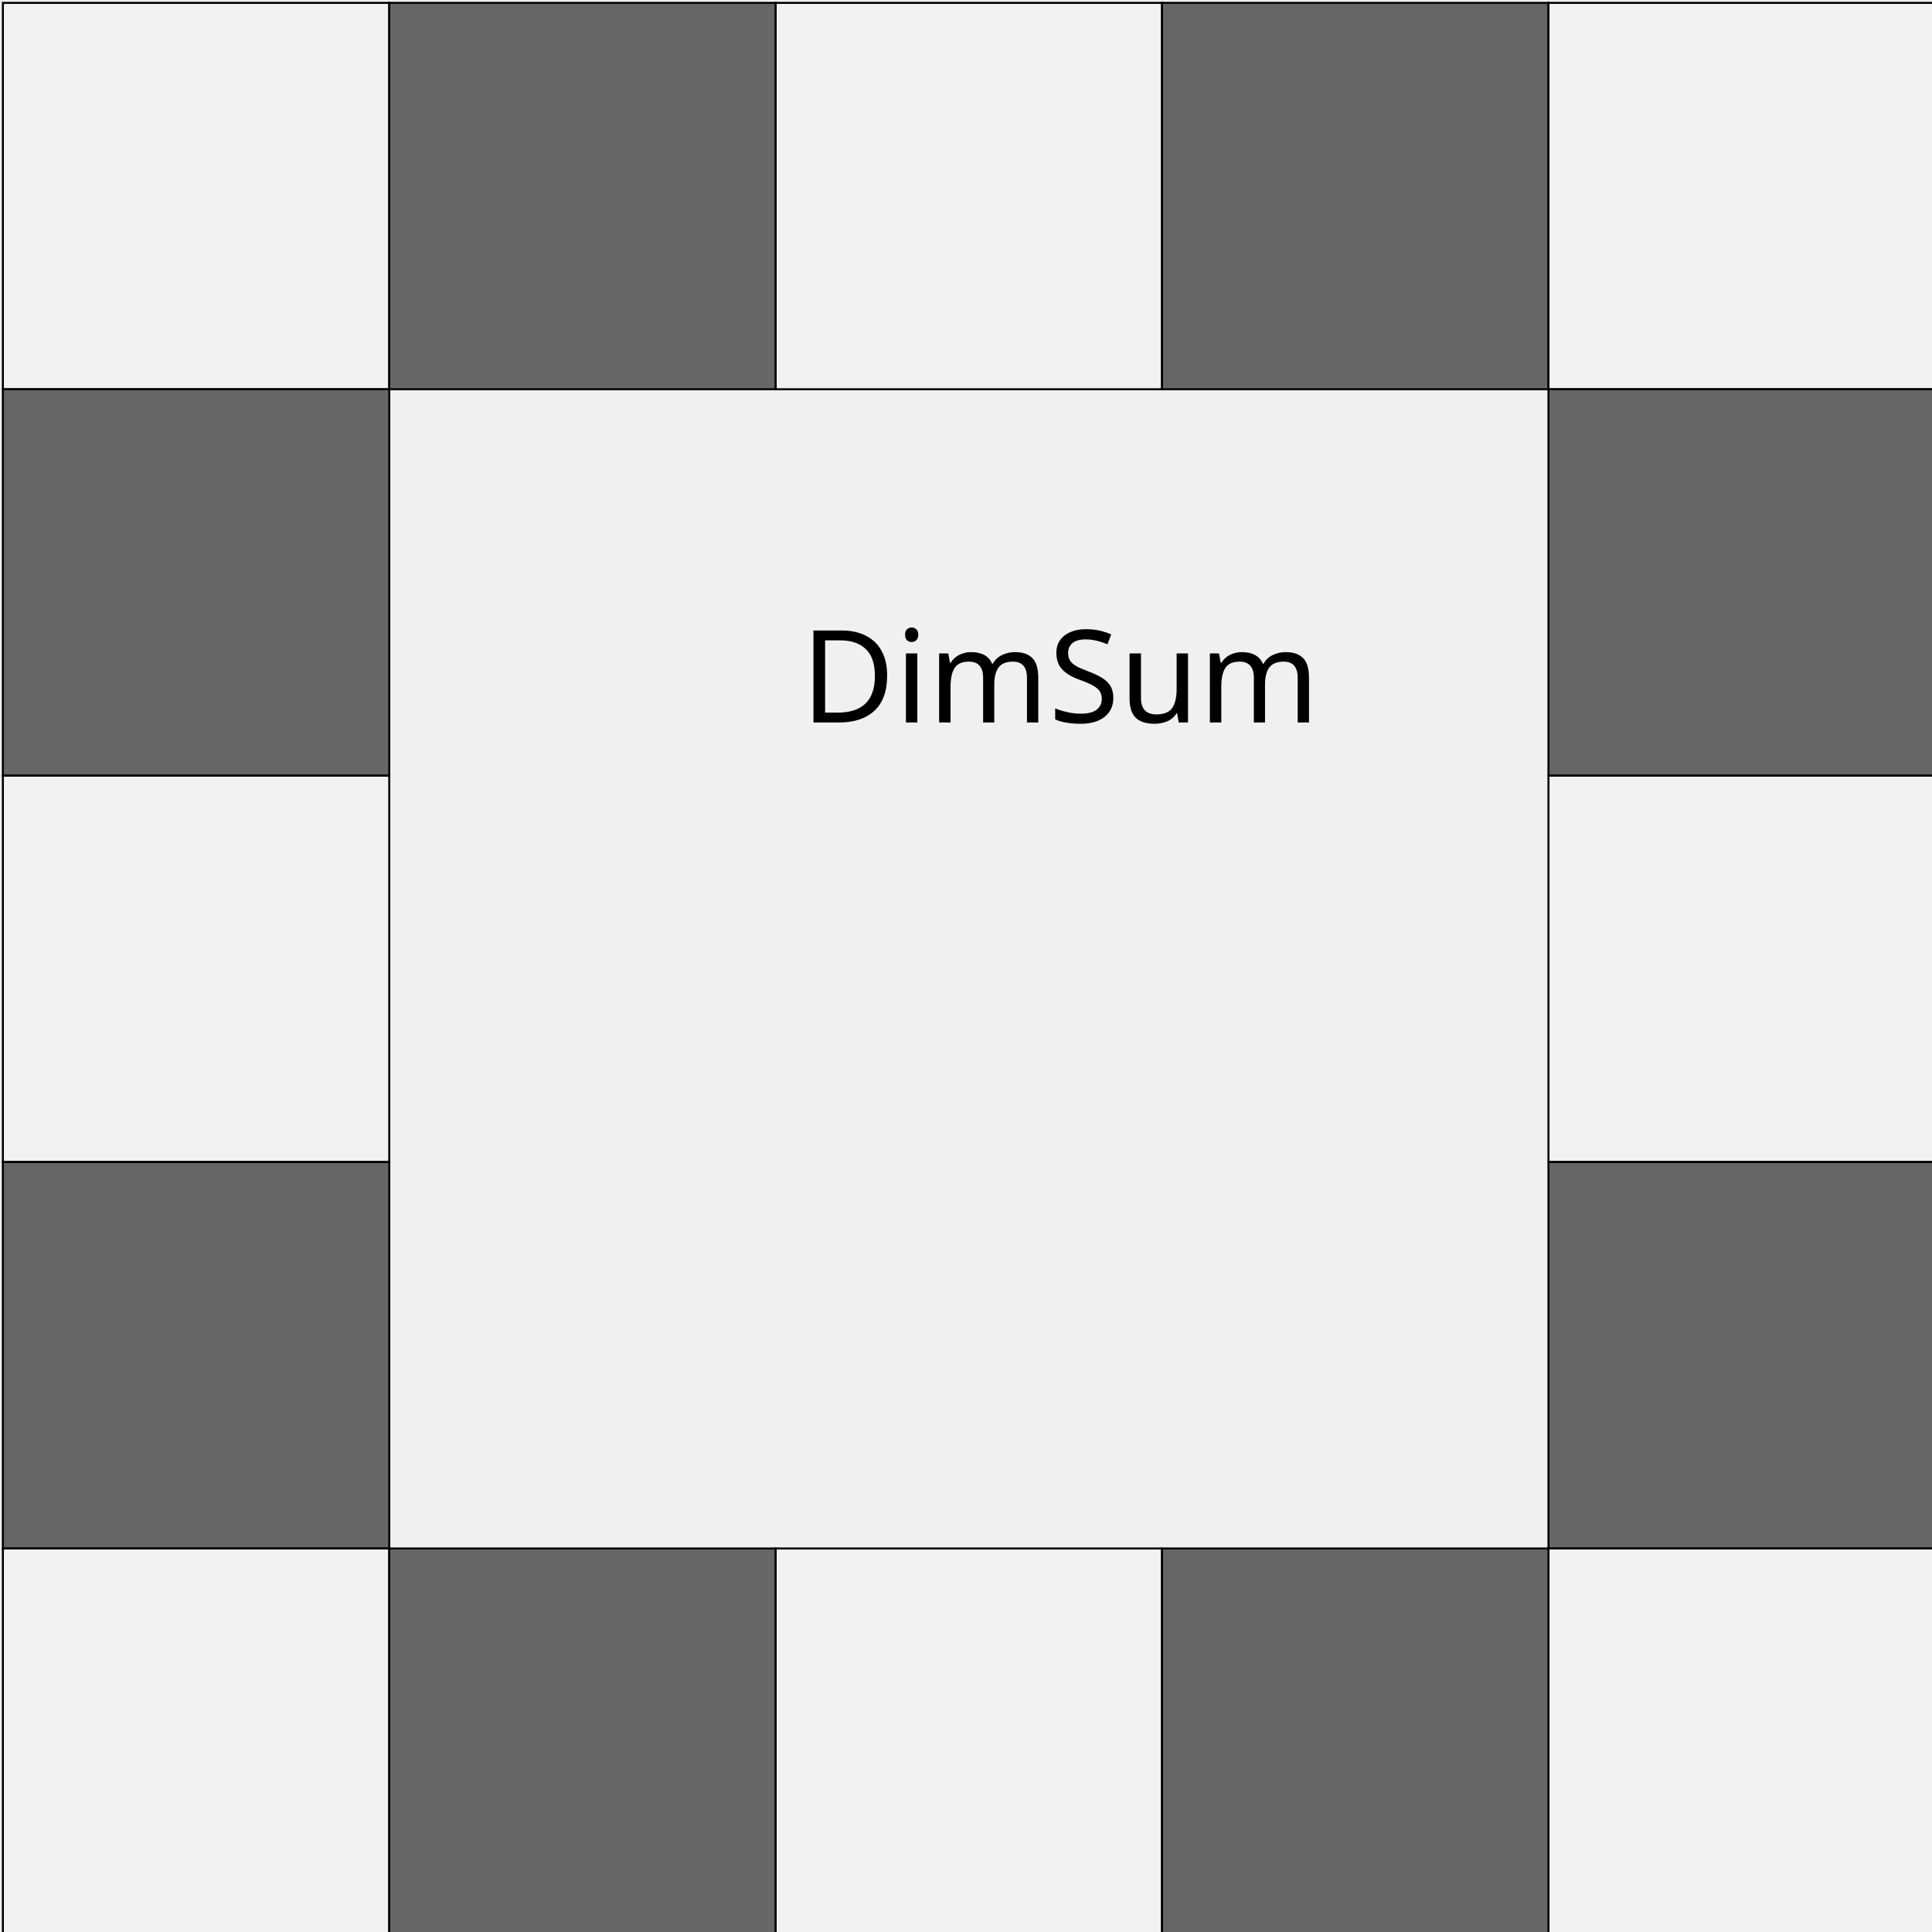
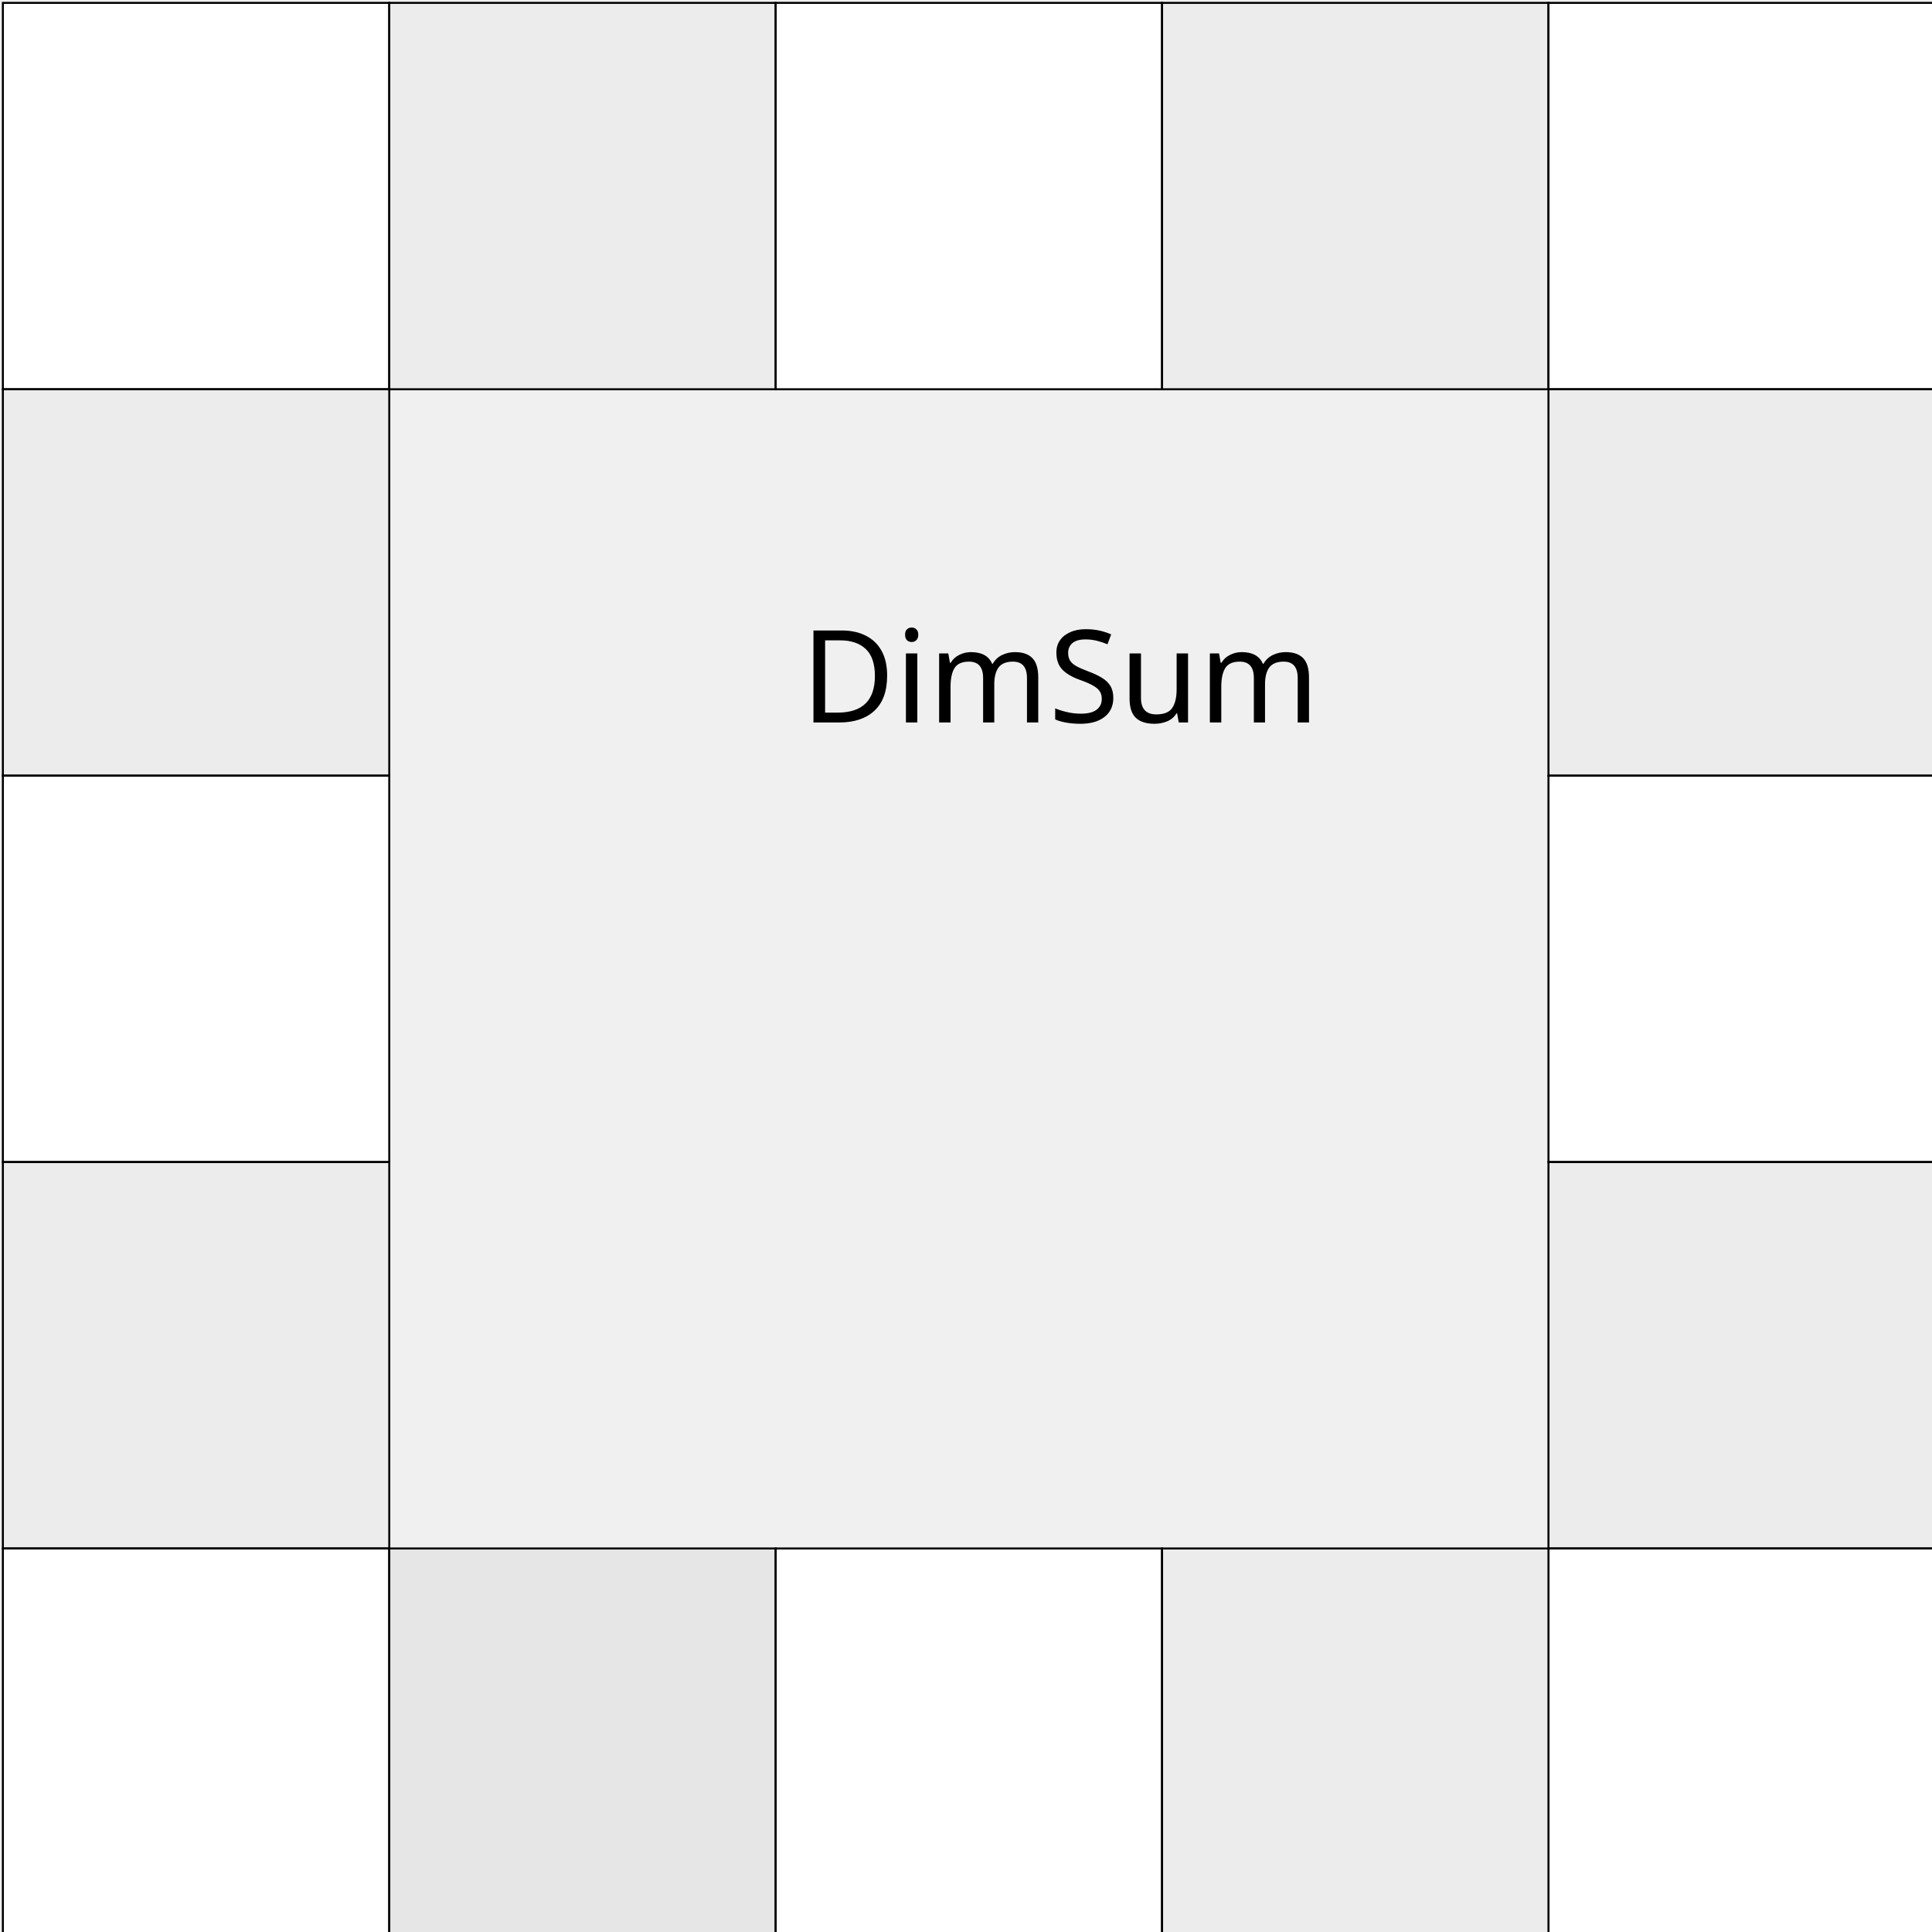
<svg xmlns="http://www.w3.org/2000/svg" id="svg8" version="1.1" viewBox="0 0 254 254" height="10in" width="10in">
  <defs id="defs2" />
  <g style="display:inline" id="layer1">
-     <rect y="0.378" x="0.378" height="50.8" width="50.8" id="rect837" style="fill:#f2f2f2;stroke:#000000;stroke-width:0.265;stroke-opacity:1" />
-     <rect style="display:inline;fill:#666666;stroke:#000000;stroke-width:0.265;stroke-opacity:1" id="rect837-6" width="50.8" height="50.8" x="51.178" y="0.378" />
-     <rect style="display:inline;fill:#f2f2f2;stroke:#000000;stroke-width:0.265;stroke-opacity:1" id="rect837-0" width="50.8" height="50.8" x="101.978" y="0.378" />
-     <rect y="0.378" x="152.778" height="50.8" width="50.8" id="rect837-6-6" style="display:inline;fill:#666666;stroke:#000000;stroke-width:0.265;stroke-opacity:1" />
-     <rect y="51.178" x="0.378" height="50.8" width="50.8" id="rect837-6-8" style="display:inline;fill:#666666;stroke:#000000;stroke-width:0.265;stroke-opacity:1" />
-     <rect style="display:inline;fill:#f2f2f2;stroke:#000000;stroke-width:0.265;stroke-opacity:1" id="rect837-2" width="50.8" height="50.8" x="0.378" y="101.978" />
-     <rect style="display:inline;fill:#666666;stroke:#000000;stroke-width:0.265;stroke-opacity:1" id="rect837-6-8-7" width="50.8" height="50.8" x="0.378" y="152.778" />
-     <rect style="display:inline;fill:#f2f2f2;stroke:#000000;stroke-width:0.265;stroke-opacity:1" id="rect837-1" width="50.8" height="50.8" x="203.578" y="0.378" />
-     <rect style="display:inline;fill:#f2f2f2;stroke:#000000;stroke-width:0.265;stroke-opacity:1" id="rect837-5" width="50.8" height="50.8" x="0.378" y="203.578" />
-     <rect style="display:inline;fill:#666666;stroke:#000000;stroke-width:0.265;stroke-opacity:1" id="rect837-6-8-4" width="50.8" height="50.8" x="203.578" y="51.178" />
-     <rect y="101.978" x="203.578" height="50.8" width="50.8" id="rect837-2-3" style="display:inline;fill:#f2f2f2;stroke:#000000;stroke-width:0.265;stroke-opacity:1" />
-     <rect y="152.778" x="203.578" height="50.8" width="50.8" id="rect837-6-8-7-1" style="display:inline;fill:#666666;stroke:#000000;stroke-width:0.265;stroke-opacity:1" />
-     <rect y="203.578" x="203.578" height="50.8" width="50.8" id="rect837-5-7" style="display:inline;fill:#f2f2f2;stroke:#000000;stroke-width:0.265;stroke-opacity:1" />
-     <rect y="203.578" x="51.178" height="50.8" width="50.8" id="rect837-6-5" style="display:inline;fill:#666666;stroke:#000000;stroke-width:0.265;stroke-opacity:1" />
-     <rect y="203.578" x="101.978" height="50.8" width="50.8" id="rect837-0-8" style="display:inline;fill:#f2f2f2;stroke:#000000;stroke-width:0.265;stroke-opacity:1" />
-     <rect style="display:inline;fill:#666666;stroke:#000000;stroke-width:0.265;stroke-opacity:1" id="rect837-6-6-5" width="50.8" height="50.8" x="152.778" y="203.578" />
+     <rect y="0.378" x="0.378" height="50.8" width="50.8" id="rect837" style="fill:#ffffff;stroke:#000000;stroke-width:0.265;stroke-opacity:1" />
+     <rect style="display:inline;fill:#ececec;stroke:#000000;stroke-width:0.265;stroke-opacity:1" id="rect837-6" width="50.8" height="50.8" x="51.178" y="0.378" />
+     <rect style="display:inline;fill:#ffffff;stroke:#000000;stroke-width:0.265;stroke-opacity:1" id="rect837-0" width="50.8" height="50.8" x="101.978" y="0.378" />
+     <rect y="0.378" x="152.778" height="50.8" width="50.8" id="rect837-6-6" style="display:inline;fill:#ececec;stroke:#000000;stroke-width:0.265;stroke-opacity:1" />
+     <rect y="51.178" x="0.378" height="50.8" width="50.8" id="rect837-6-8" style="display:inline;fill:#ececec;stroke:#000000;stroke-width:0.265;stroke-opacity:1" />
+     <rect style="display:inline;fill:#ffffff;stroke:#000000;stroke-width:0.265;stroke-opacity:1" id="rect837-2" width="50.8" height="50.8" x="0.378" y="101.978" />
+     <rect style="display:inline;fill:#ececec;stroke:#000000;stroke-width:0.265;stroke-opacity:1" id="rect837-6-8-7" width="50.8" height="50.8" x="0.378" y="152.778" />
+     <rect style="display:inline;fill:#ffffff;stroke:#000000;stroke-width:0.265;stroke-opacity:1" id="rect837-1" width="50.8" height="50.8" x="203.578" y="0.378" />
+     <rect style="display:inline;fill:#ffffff;stroke:#000000;stroke-width:0.265;stroke-opacity:1" id="rect837-5" width="50.8" height="50.8" x="0.378" y="203.578" />
+     <rect style="display:inline;fill:#ececec;stroke:#000000;stroke-width:0.265;stroke-opacity:1" id="rect837-6-8-4" width="50.8" height="50.8" x="203.578" y="51.178" />
+     <rect y="101.978" x="203.578" height="50.8" width="50.8" id="rect837-2-3" style="display:inline;fill:#ffffff;stroke:#000000;stroke-width:0.265;stroke-opacity:1" />
+     <rect y="152.778" x="203.578" height="50.8" width="50.8" id="rect837-6-8-7-1" style="display:inline;fill:#ececec;stroke:#000000;stroke-width:0.265;stroke-opacity:1" />
+     <rect y="203.578" x="203.578" height="50.8" width="50.8" id="rect837-5-7" style="display:inline;fill:#ffffff;stroke:#000000;stroke-width:0.265;stroke-opacity:1" />
+     <rect y="203.578" x="51.178" height="50.8" width="50.8" id="rect837-6-5" style="display:inline;fill:#e6e6e6;stroke:#000000;stroke-width:0.265;stroke-opacity:1" />
+     <rect y="203.578" x="101.978" height="50.8" width="50.8" id="rect837-0-8" style="display:inline;fill:#ffffff;stroke:#000000;stroke-width:0.265;stroke-opacity:1" />
+     <rect style="display:inline;fill:#ececec;stroke:#000000;stroke-width:0.265;stroke-opacity:1" id="rect837-6-6-5" width="50.8" height="50.8" x="152.778" y="203.578" />
    <text id="text994" y="94.985" x="105.304" style="font-style:normal;font-variant:normal;font-weight:normal;font-stretch:normal;font-size:16.933px;line-height:1.25;font-family:Gabriola;-inkscape-font-specification:'Gabriola, Normal';font-variant-ligatures:normal;font-variant-caps:normal;font-variant-numeric:normal;font-variant-east-asian:normal;fill:#000000;fill-opacity:1;stroke:none;stroke-width:0.265" xml:space="preserve">
      <tspan style="font-style:normal;font-variant:normal;font-weight:normal;font-stretch:normal;font-size:16.933px;font-family:Gabriola;-inkscape-font-specification:'Gabriola, Normal';font-variant-ligatures:normal;font-variant-caps:normal;font-variant-numeric:normal;font-variant-east-asian:normal;stroke-width:0.265" y="94.985" x="105.304" id="tspan992">DimSum</tspan>
    </text>
  </g>
</svg>
